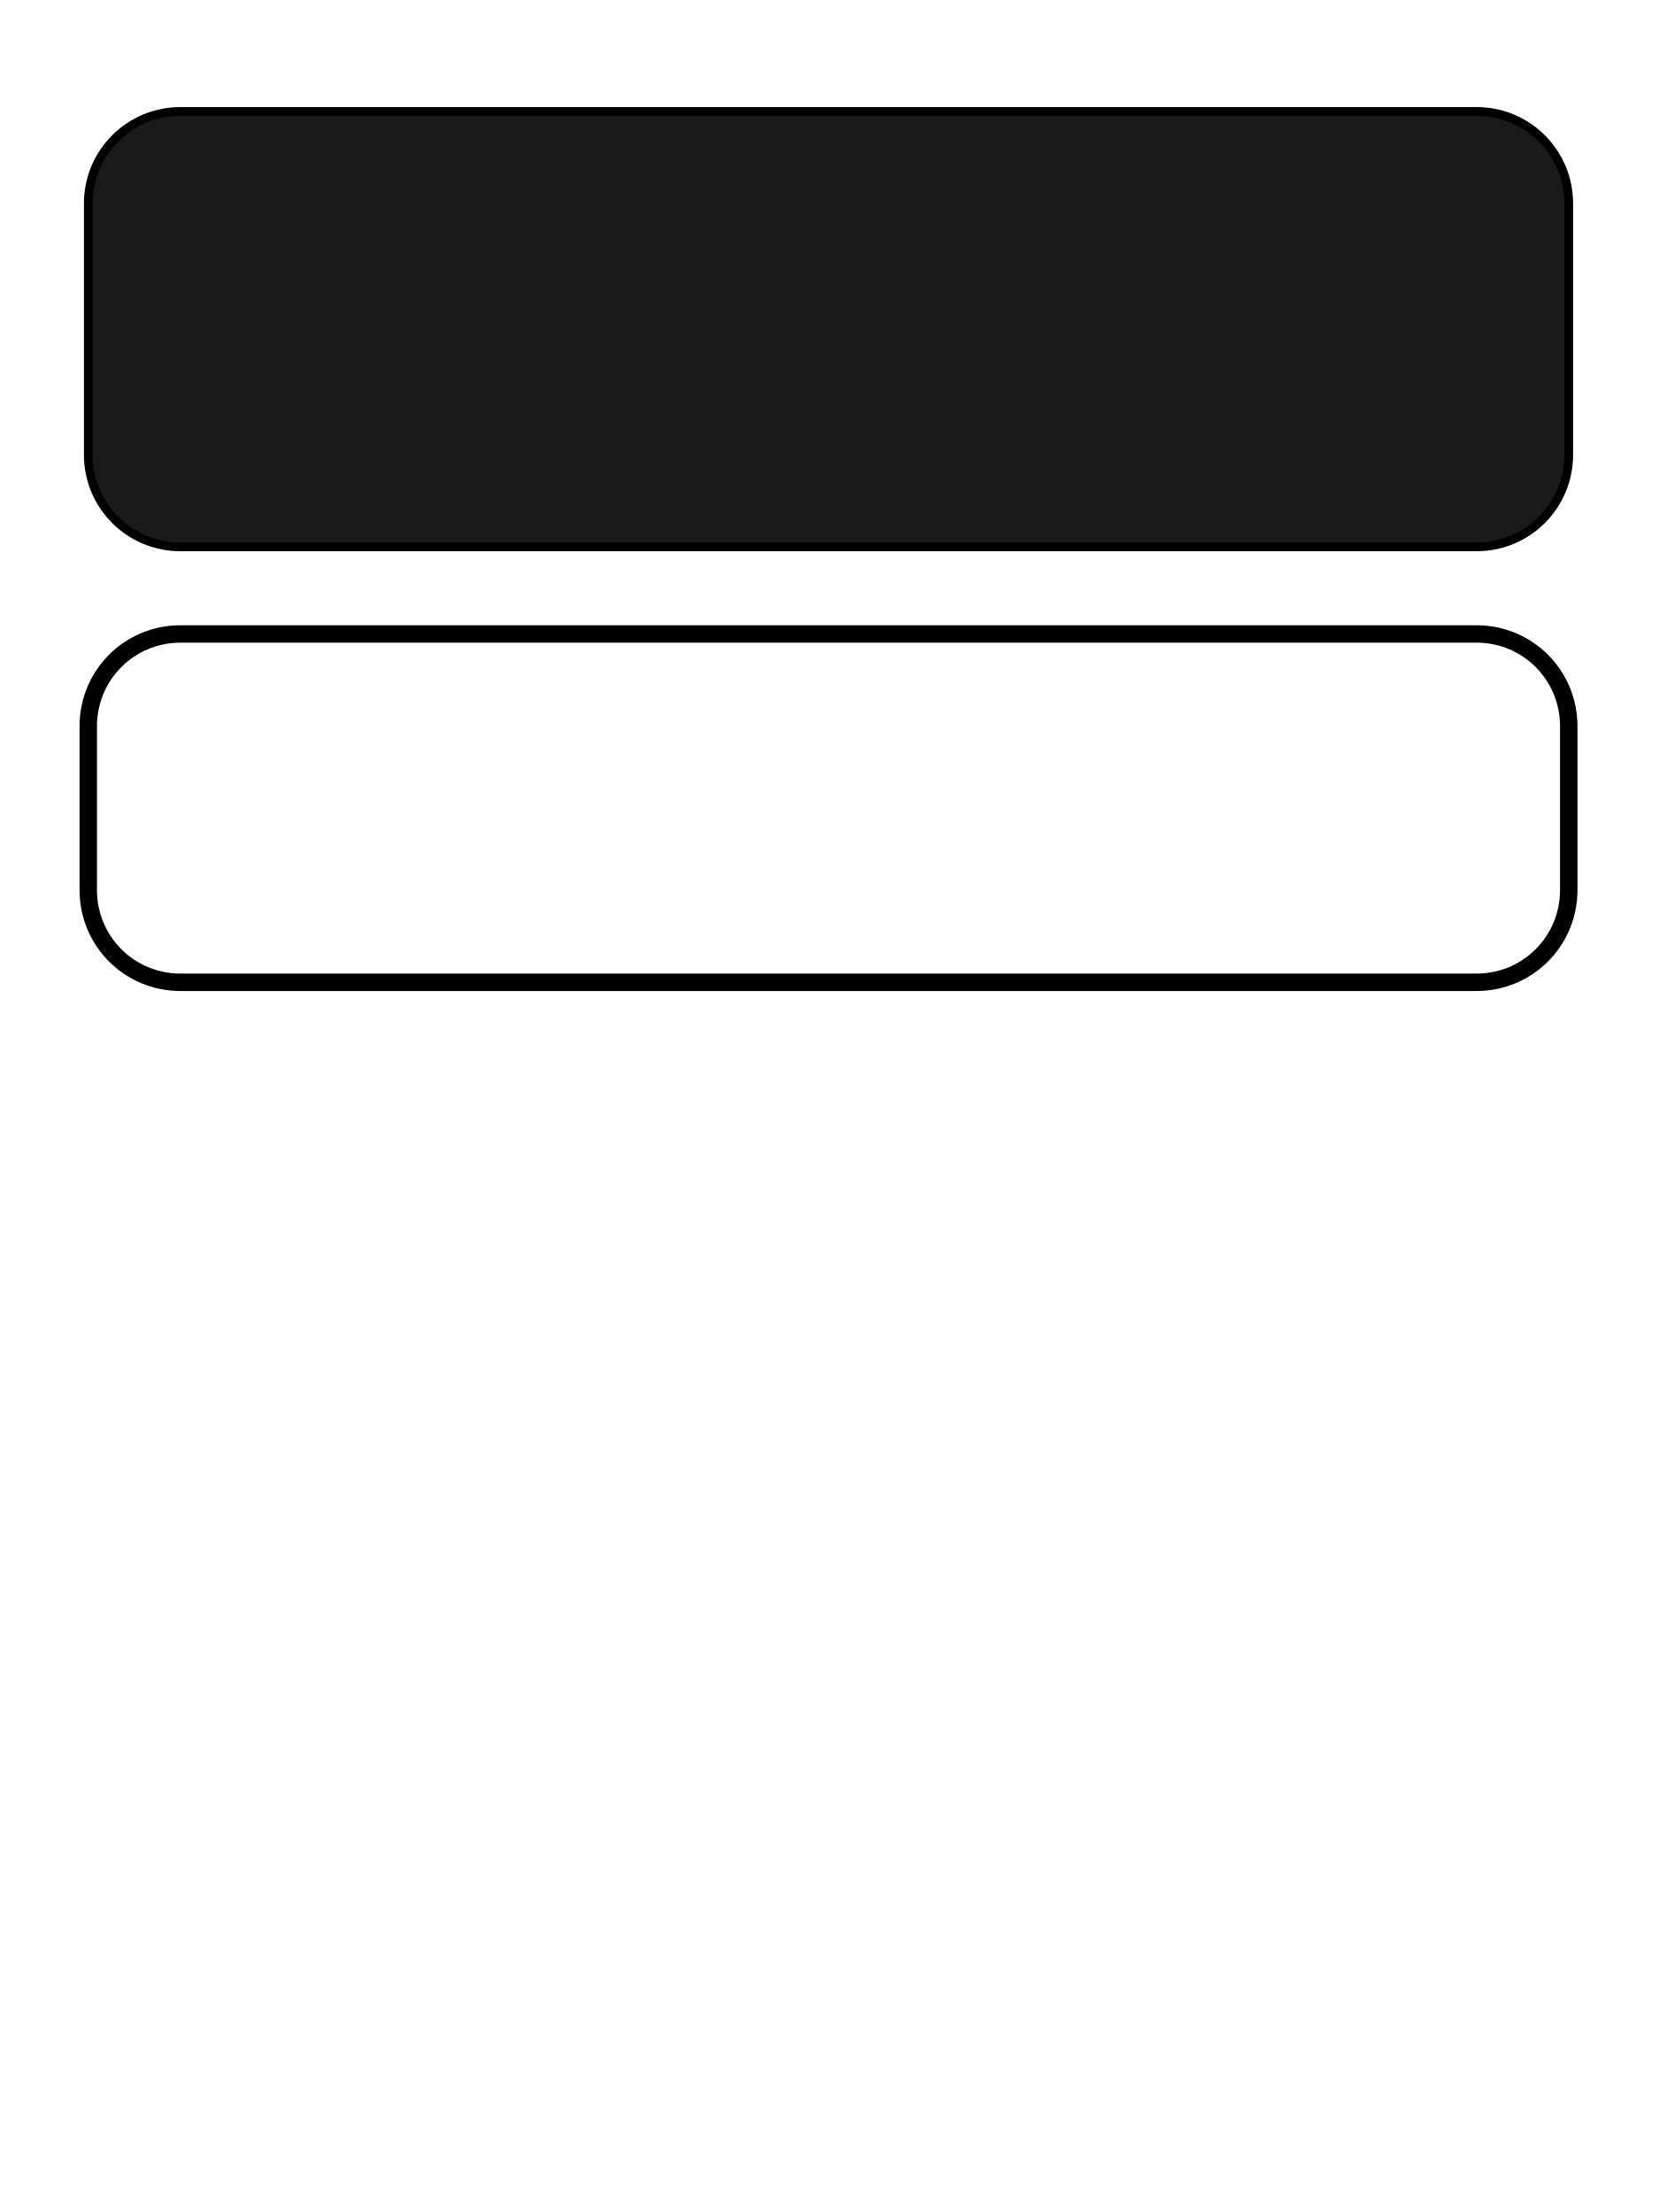
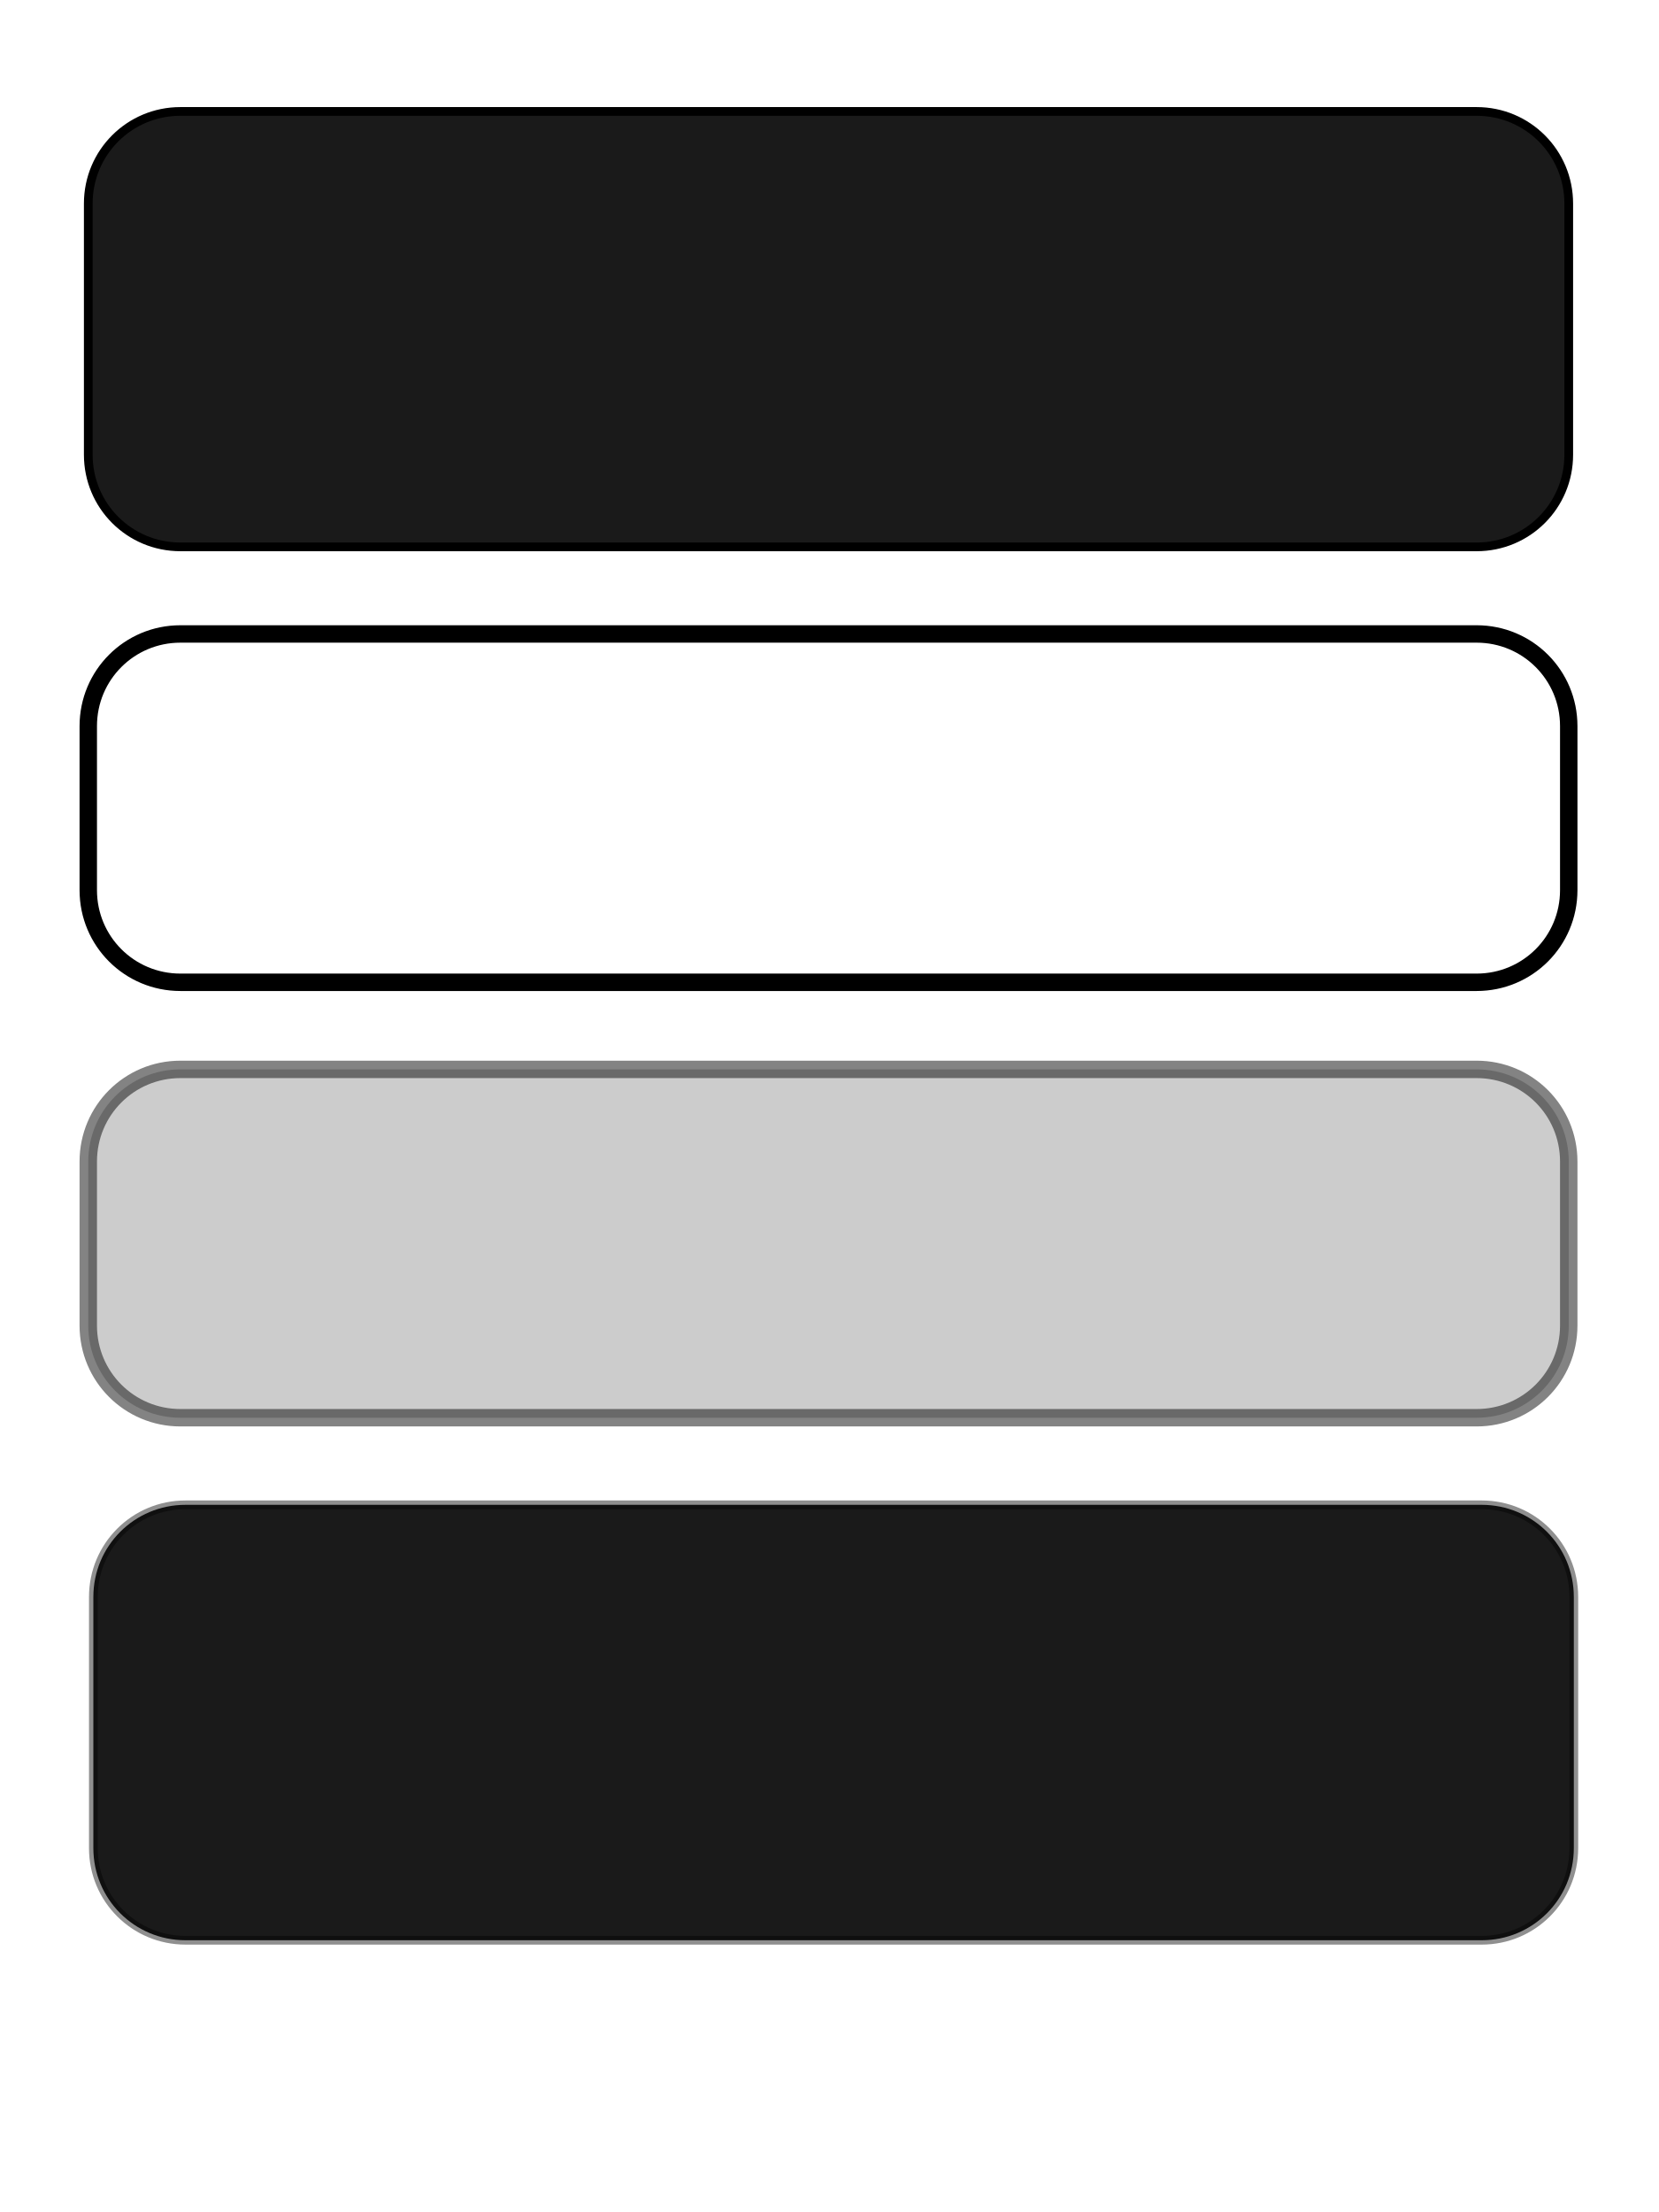
<svg xmlns="http://www.w3.org/2000/svg" width="720" height="960" viewBox="0 0 720 960" version="1.1" id="svg1">
  <defs id="defs1" />
  <g id="layer2">
    <path id="rect1" style="fill:#1a1a1a;stroke:#000000;stroke-width:3.78" d="M 78.309,48.362 H 640.829 c 22.16,0 40,17.84 40,40 V 197.339 c 0,22.16 -17.84,40 -40,40 H 78.309 c -22.16,0 -40,-17.84 -40,-40 V 88.362 c 0,-22.16 17.84,-40 40,-40 z" />
+     <path id="rect1-2" style="fill:#1a1a1a;stroke:#000000;stroke-width:3.78;stroke-opacity:0.438" d="M 80.514,653.087 H 643.034 c 22.16,0 40,17.84 40,40 v 108.976 c 0,22.16 -17.84,40 -40,40 H 80.514 c -22.16,0 -40,-17.84 -40,-40 V 693.087 c 0,-22.16 17.84,-40 40,-40 z" />
    <path id="rect2" style="fill:none;stroke:#000000;stroke-width:7.559" d="M 78.309,275.134 H 640.829 c 22.16,0 40,17.84 40,40 v 71.181 c 0,22.16 -17.84,40 -40,40 H 78.309 c -22.16,0 -40,-17.84 -40,-40 v -71.181 c 0,-22.16 17.84,-40 40,-40 z" />
+     <path id="rect2-0" style="fill:#cccccc;stroke:#000000;stroke-width:7.559;stroke-opacity:0.485" d="m 78.309,464.11 h 562.52 c 22.16,0 40,17.84 40,40 v 71.181 c 0,22.16 -17.84,40 -40,40 H 78.309 c -22.16,0 -40,-17.84 -40,-40 v -71.181 c 0,-22.16 17.84,-40 40,-40 z" />
  </g>
</svg>
